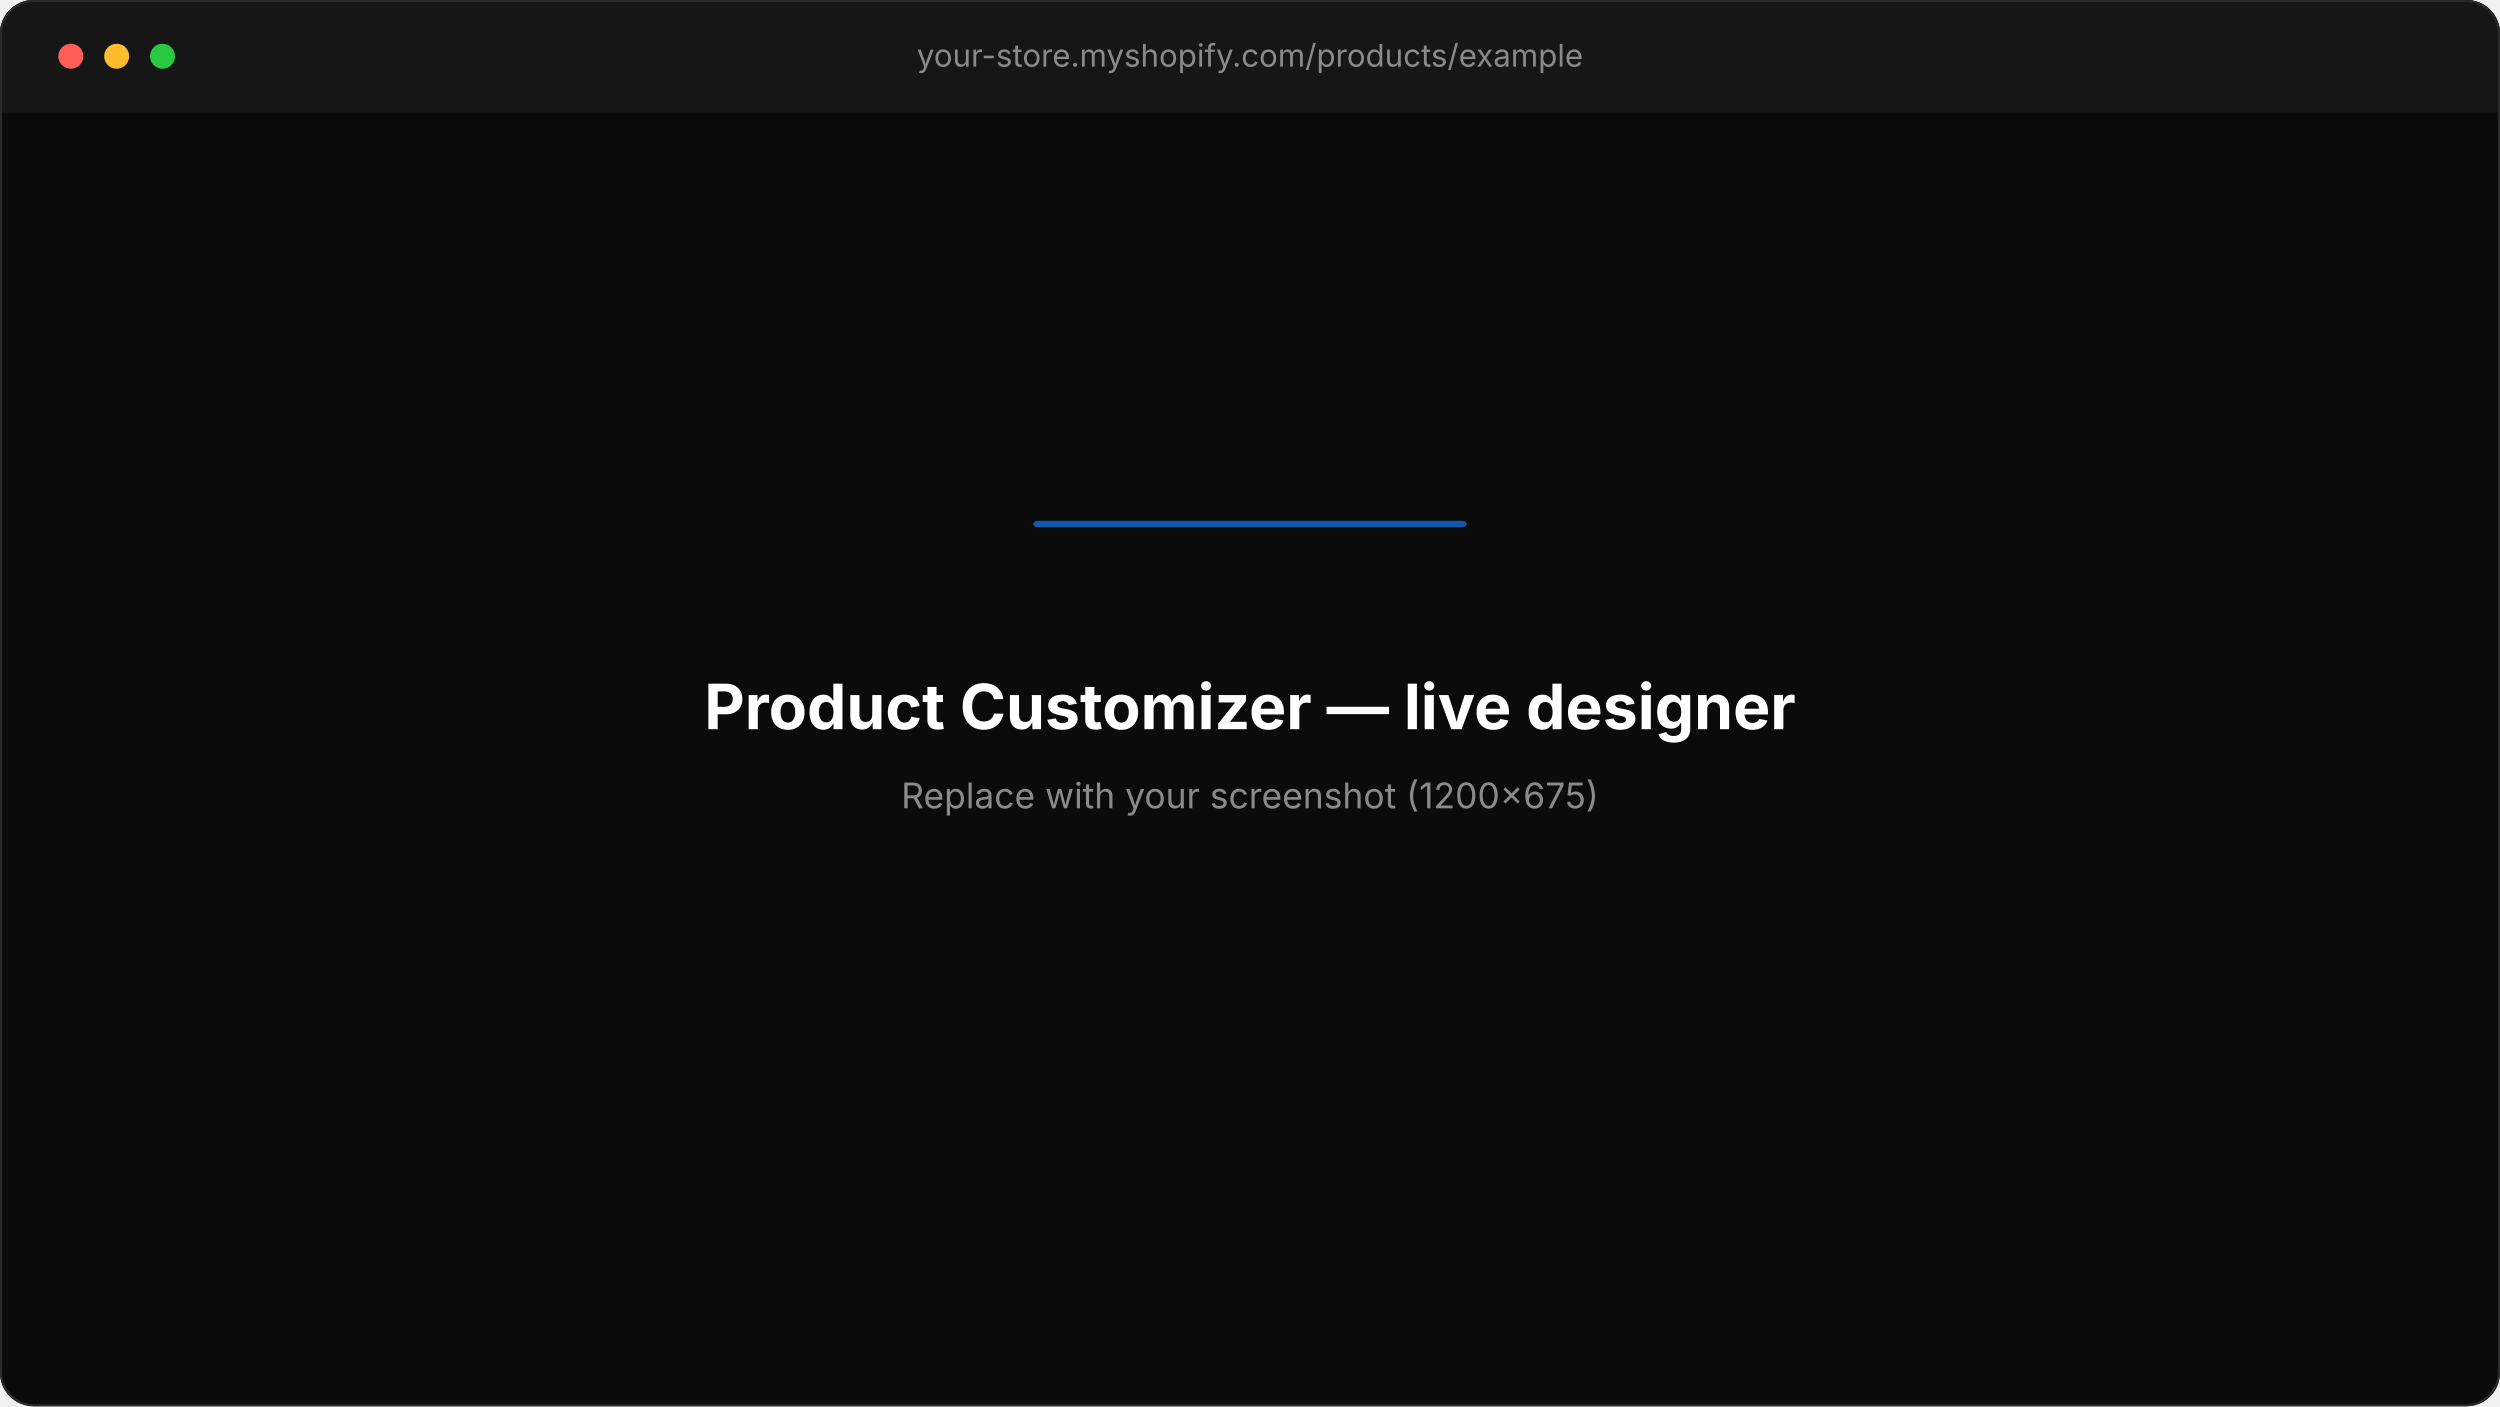
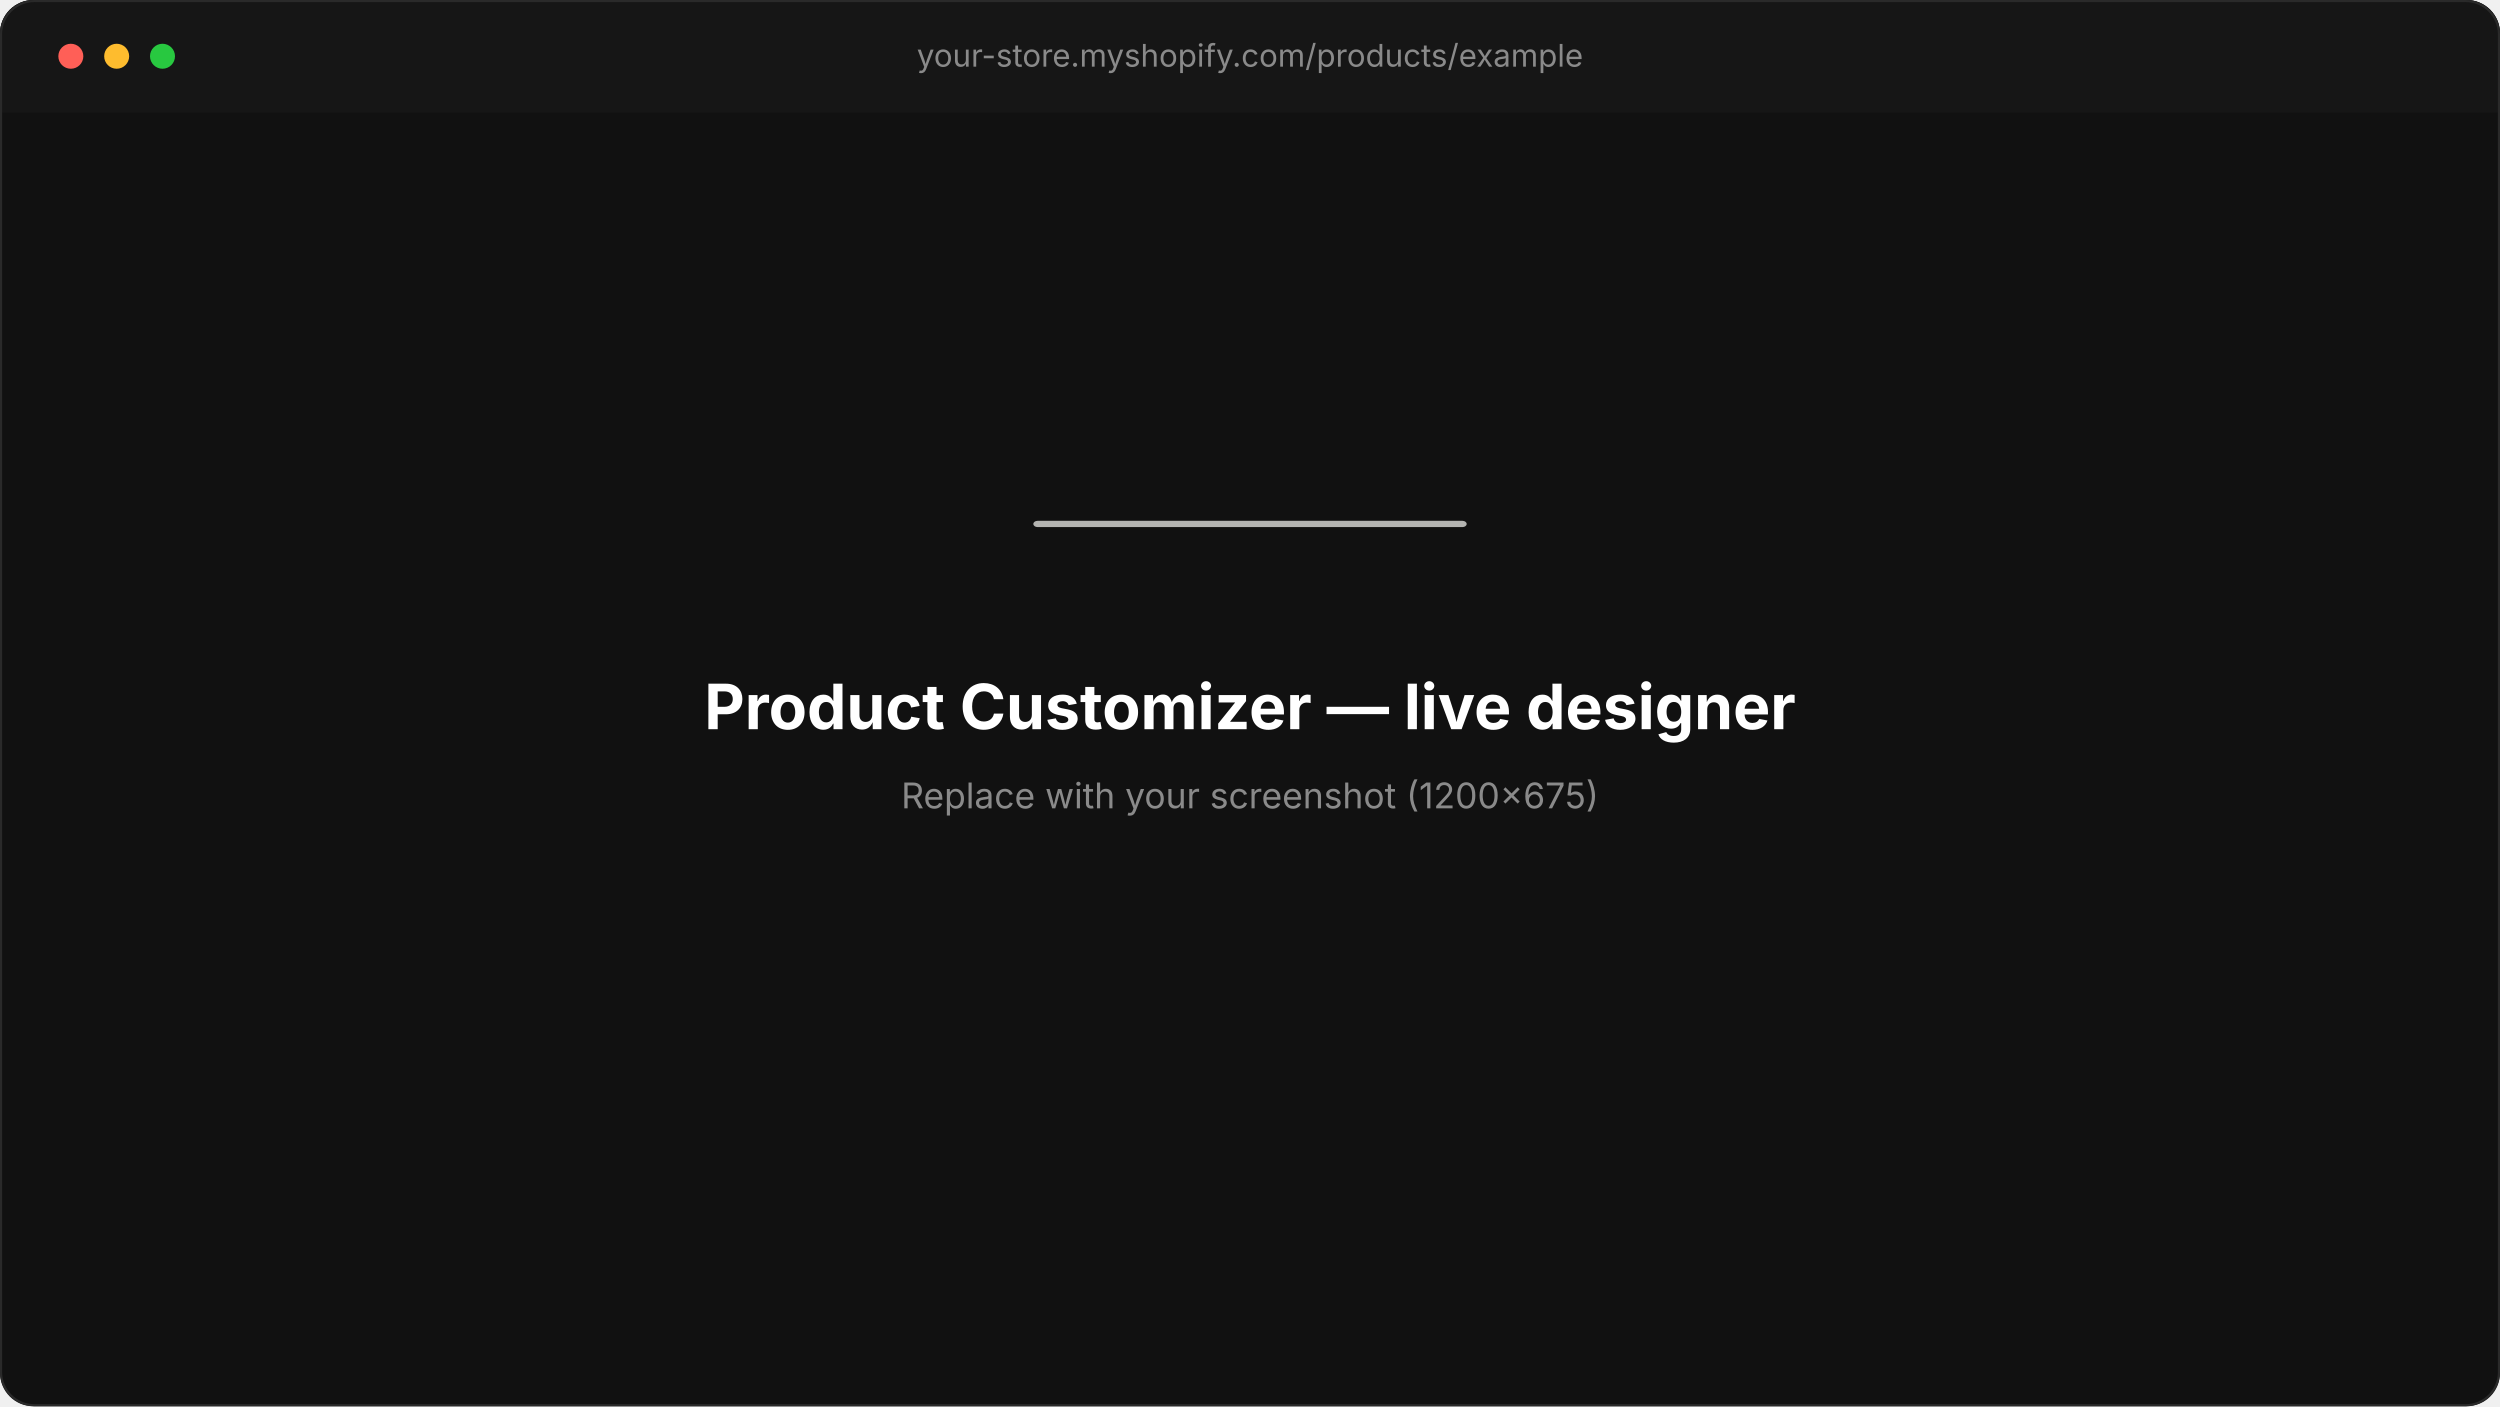
<svg xmlns="http://www.w3.org/2000/svg" width="1200" height="675" viewBox="0 0 1200 675" role="img" aria-label="Product Customizer placeholder">
  <defs>
    <clipPath id="c">
      <rect width="1200" height="675" rx="16" />
    </clipPath>
  </defs>
  <g clip-path="url(#c)">
-     <rect width="1200" height="675" fill="#0b0b0b" />
+     <rect width="1200" height="675" fill="#111111" />
    <rect width="1200" height="54" fill="#161616" />
    <circle cx="34" cy="27" r="6" fill="#ff5f57" />
    <circle cx="56" cy="27" r="6" fill="#febc2e" />
    <circle cx="78" cy="27" r="6" fill="#28c840" />
    <text x="600" y="32" text-anchor="middle" font-family="Inter, system-ui, sans-serif" font-size="15" fill="#8a8a8a">your-store.myshopify.com/products/example</text>
-     <rect x="496" y="250" width="208" height="3" rx="2" fill="#117afa" opacity="0.7" />
+     <rect x="496" y="250" width="208" height="3" rx="2" fill="#f9f9f5" opacity="0.7" />
    <text x="600" y="350" text-anchor="middle" font-family="Inter, system-ui, sans-serif" font-size="30" font-weight="700" fill="#ffffff">Product Customizer — live designer</text>
    <text x="600" y="388" text-anchor="middle" font-family="Inter, system-ui, sans-serif" font-size="17" fill="#8a8a8a">Replace with your screenshot (1200×675)</text>
  </g>
  <rect x="0.5" y="0.5" width="1199" height="674" rx="16" fill="none" stroke="#2a2a2a" />
</svg>
